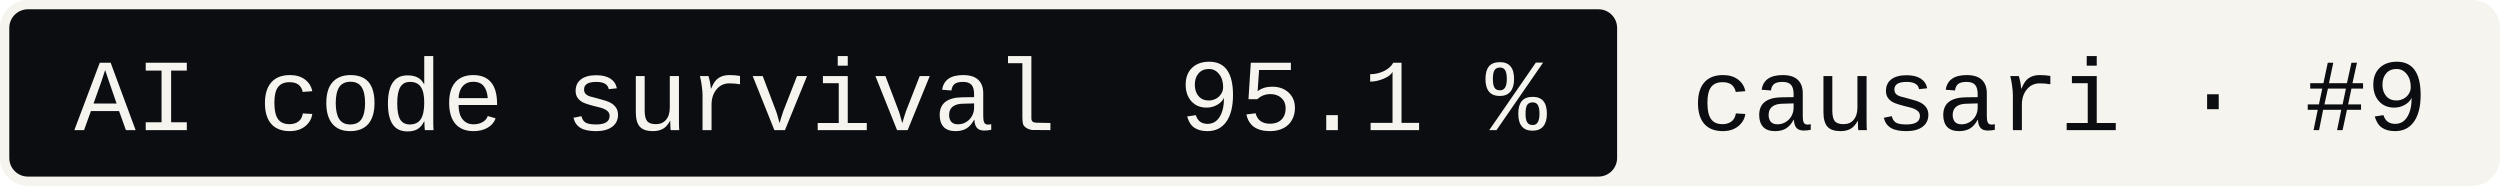
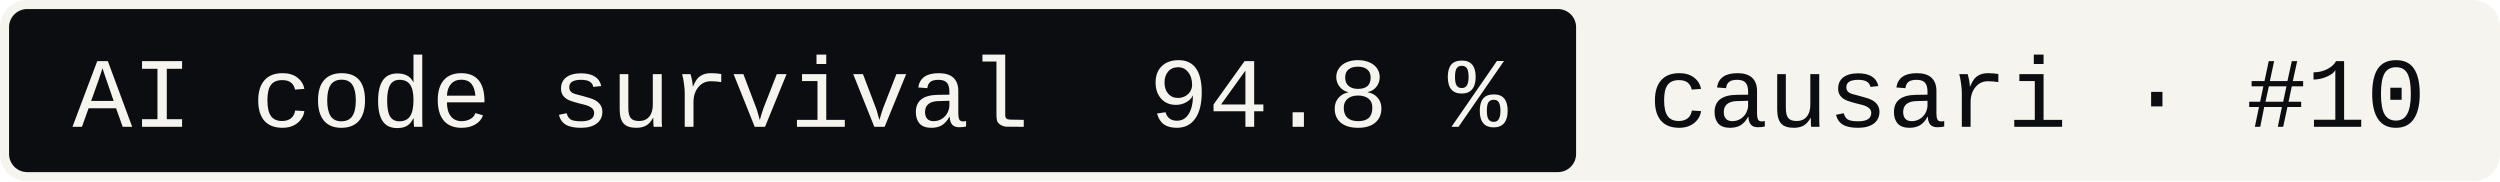
- <svg xmlns="http://www.w3.org/2000/svg" width="269" height="20" viewBox="0 0 269 20" role="img" aria-label="secdev/scapy: In Survival Report #9 (2026-11-09, method v6): 8,634 of 9,079 lines introduced by 73 AI-tagged commits are still at HEAD, 95.1 %. causari.dev">
-   <rect width="269" height="20" rx="3" fill="#f5f4ef" />
+ <svg xmlns="http://www.w3.org/2000/svg" width="276" height="20" viewBox="0 0 276 20" role="img" aria-label="secdev/scapy: In Survival Report #10 (2026-11-16, method v6): 9,543 of 10,064 lines introduced by 87 AI-tagged commits are still at HEAD, 94.8 %. causari.dev">
+   <rect width="276" height="20" rx="3" fill="#f5f4ef" />
  <rect x="1" y="1" width="173" height="18" rx="2" fill="#0b0d10" />
  <g font-family="ui-monospace,'JetBrains Mono','SF Mono','Cascadia Mono',Menlo,Consolas,'Liberation Mono',monospace" font-size="11" text-rendering="geometricPrecision">
-     <text x="8" y="14" fill="#f5f4ef" textLength="158" lengthAdjust="spacingAndGlyphs" xml:space="preserve">AI code survival  95.1 %</text>
-     <text x="182" y="14" fill="#0b0d10" textLength="79" lengthAdjust="spacingAndGlyphs" xml:space="preserve">causari · #9</text>
+     <text x="8" y="14" fill="#f5f4ef" textLength="158" lengthAdjust="spacingAndGlyphs" xml:space="preserve">AI code survival  94.8 %</text>
+     <text x="182" y="14" fill="#0b0d10" textLength="86" lengthAdjust="spacingAndGlyphs" xml:space="preserve">causari · #10</text>
  </g>
</svg>
